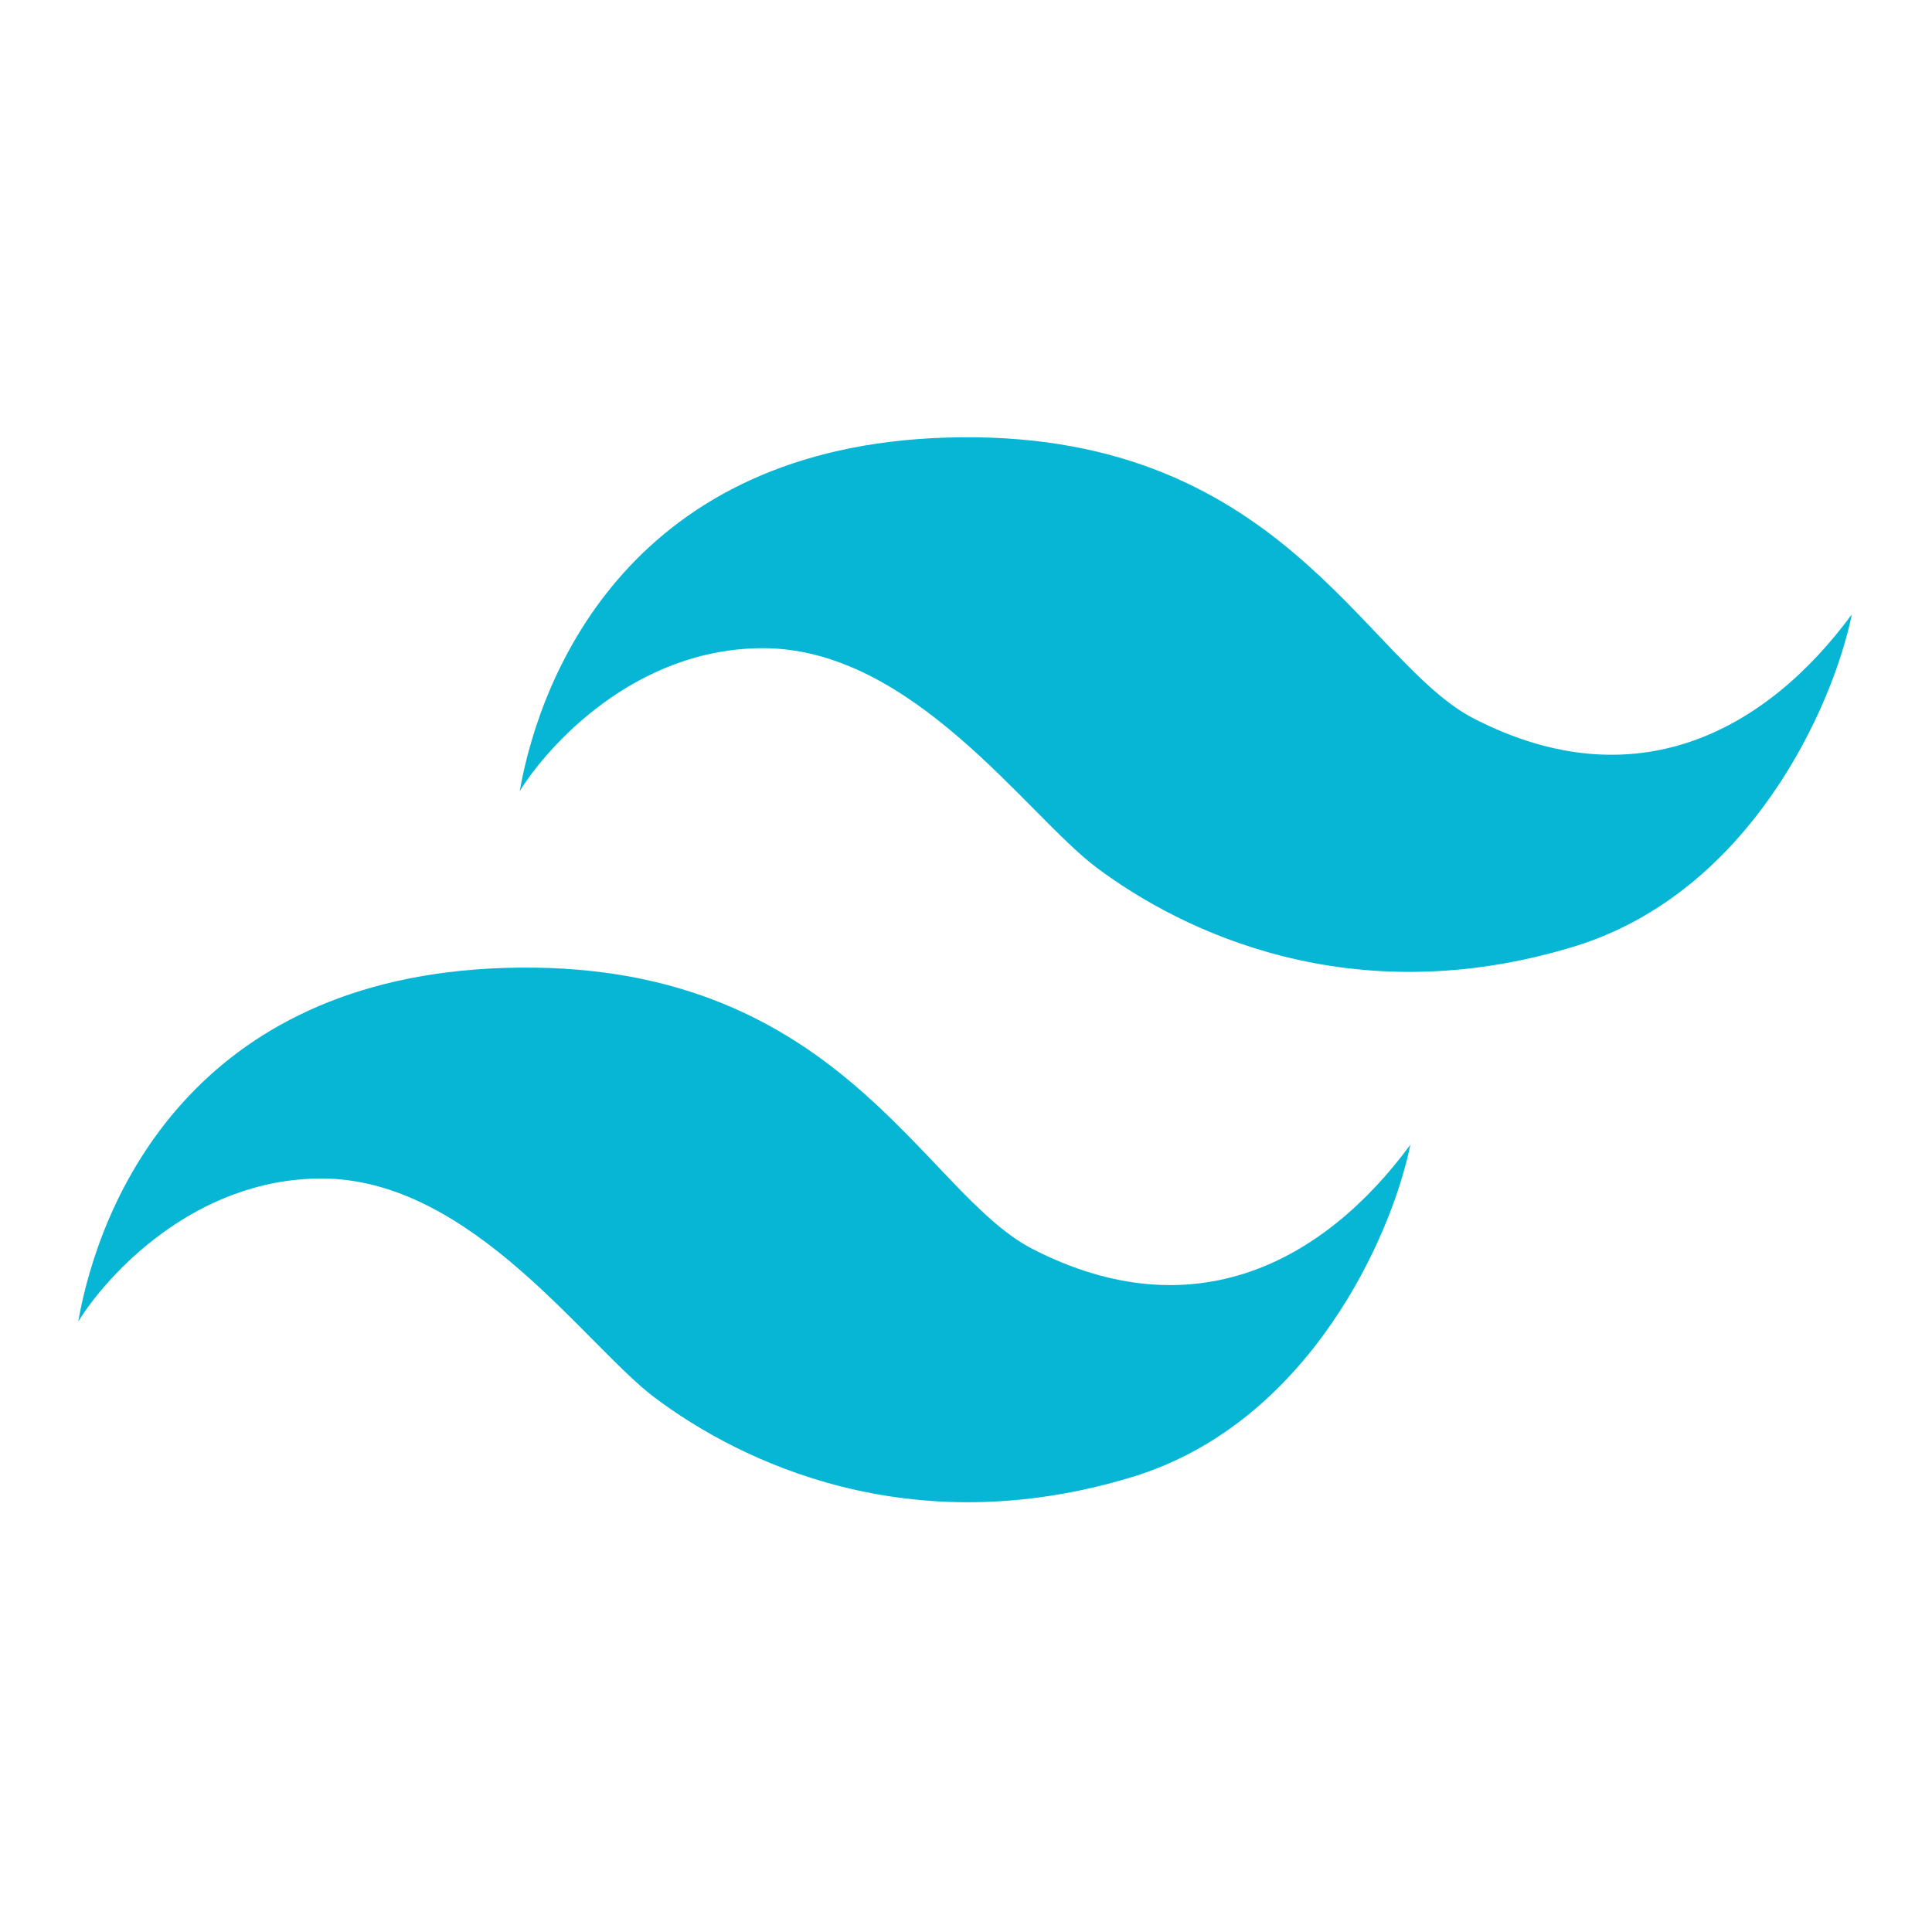
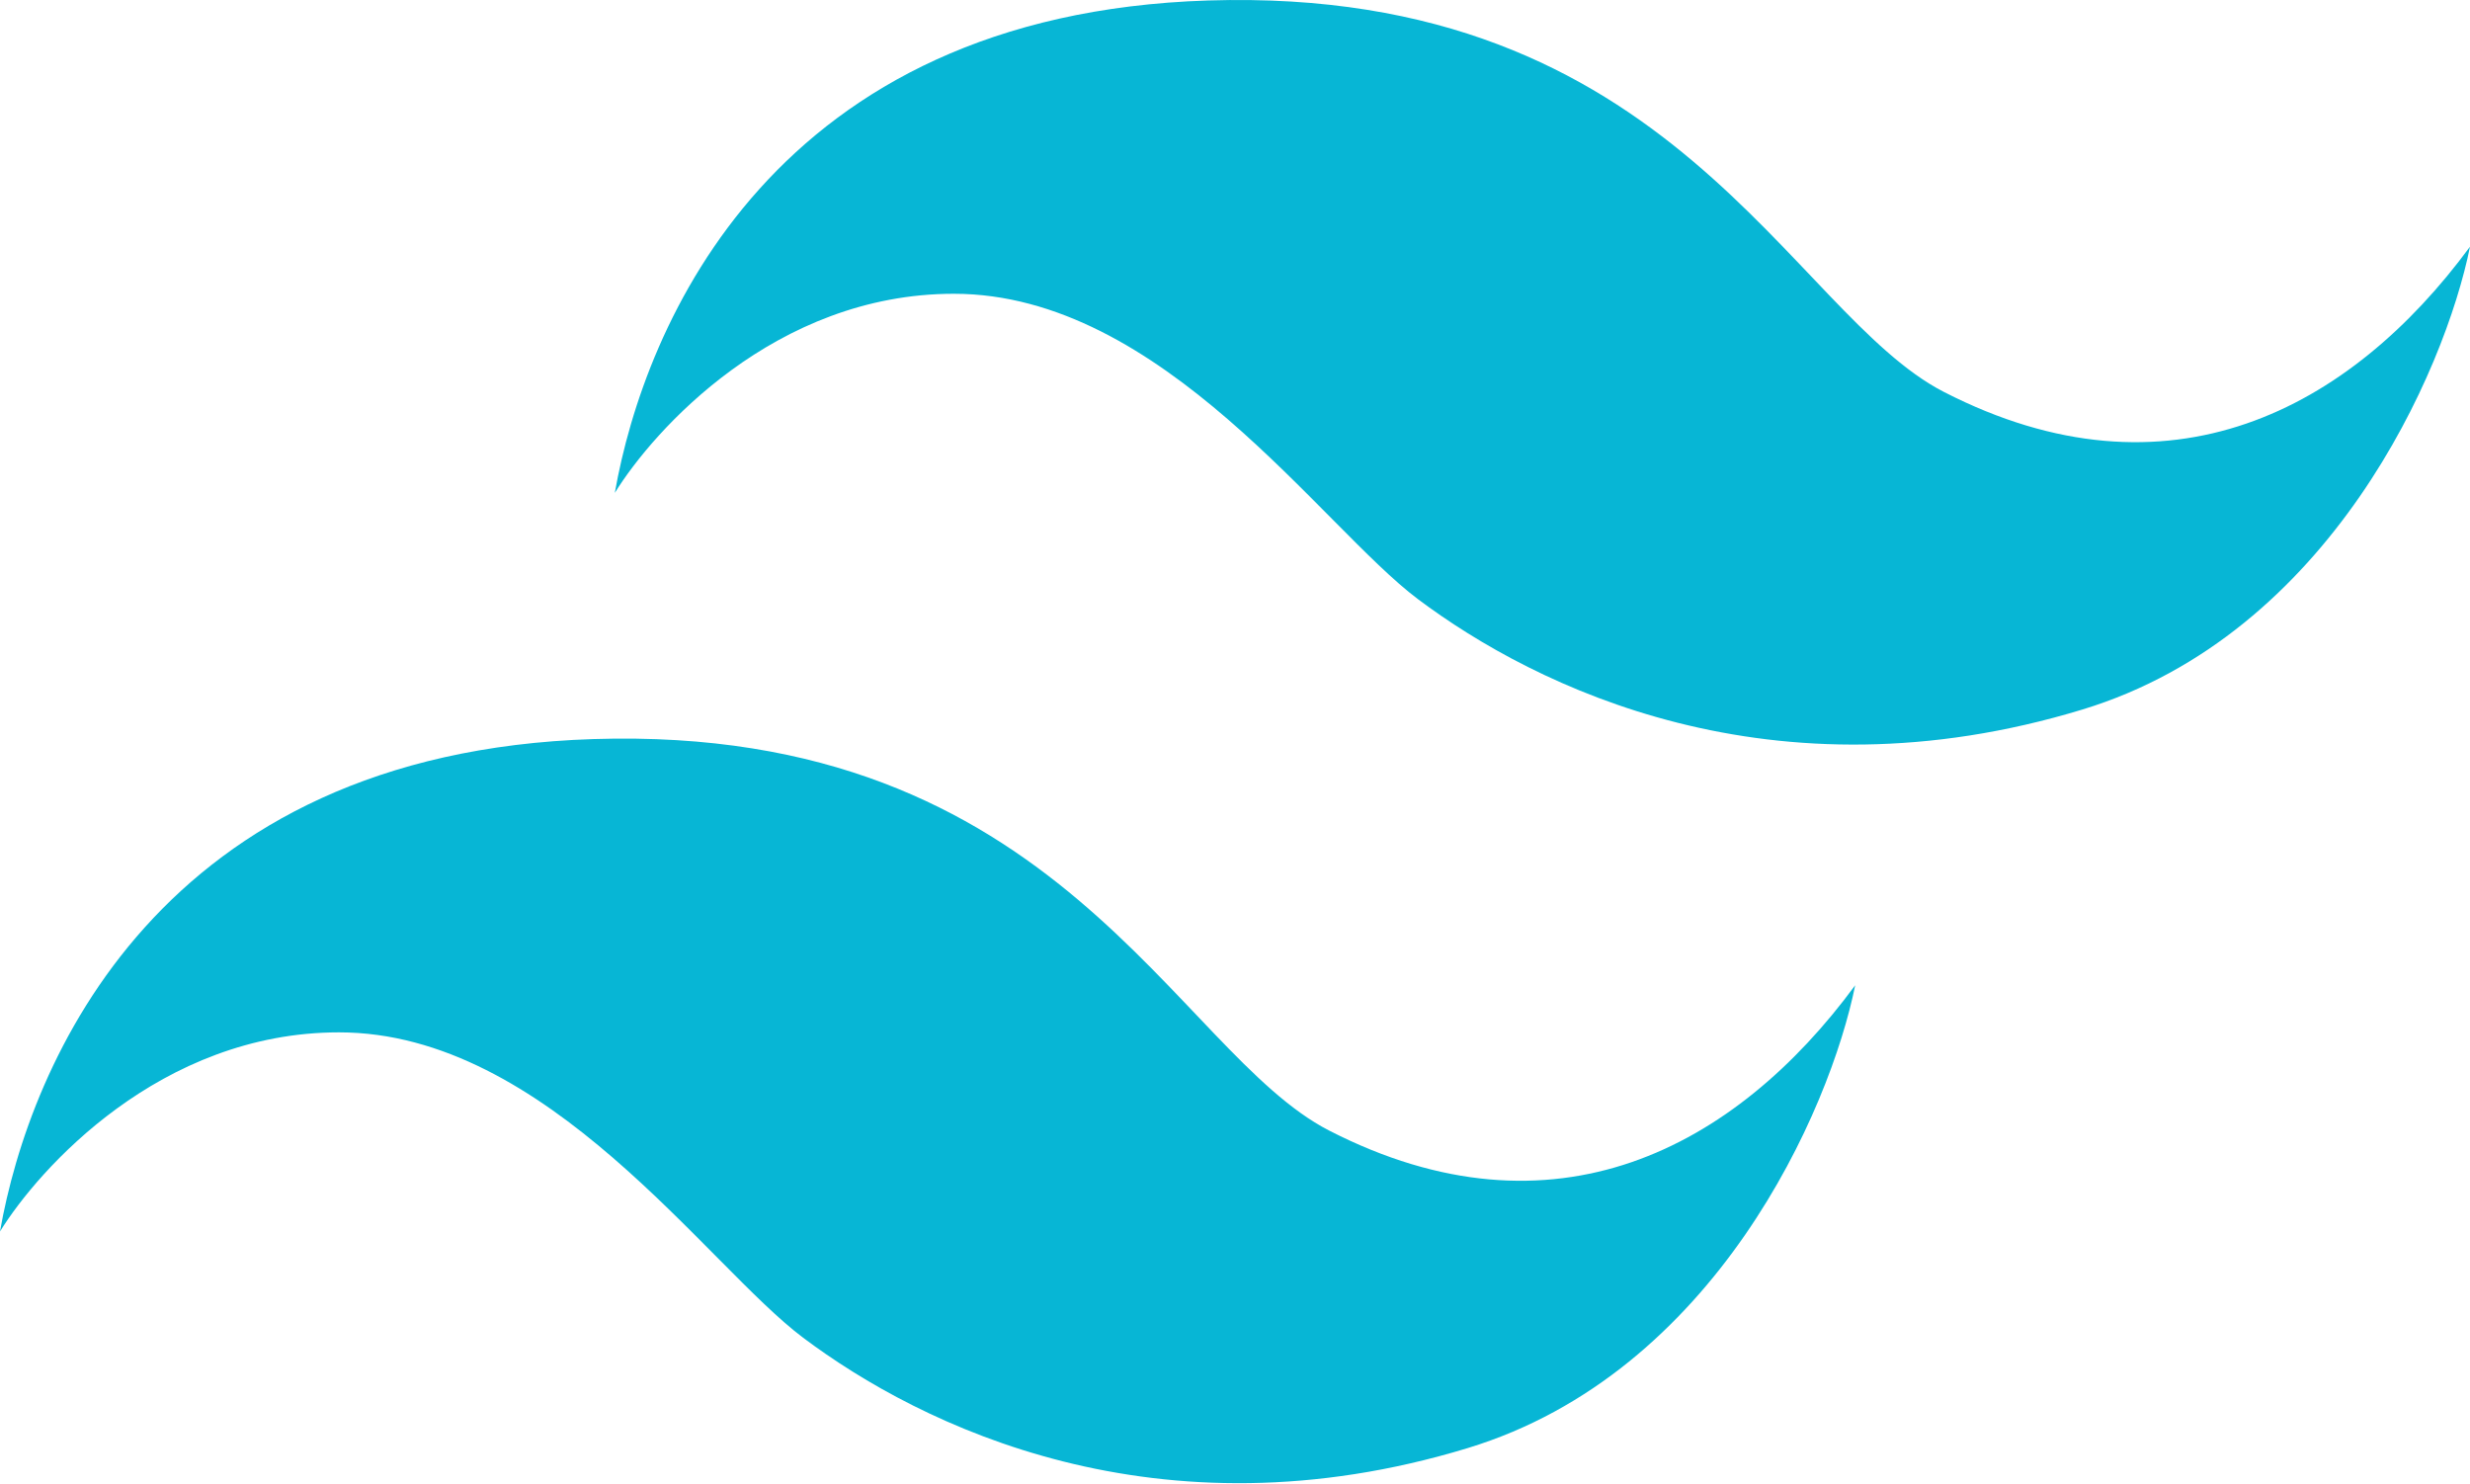
- <svg xmlns="http://www.w3.org/2000/svg" width="1000" height="1000" viewBox="0 0 1000 1000" fill="none">
-   <path d="M489.5 226.499C328 231.632 280 346.999 269 409.499C283.333 386.332 328.5 335.5 395 335.5C472.5 335.5 531.5 422 567.5 449C611.237 481.803 699.123 525.115 814.5 490C906.5 462 949.167 364.332 958.5 317.999C914 378.499 846.5 414.838 763 371.999C705.5 342.499 662.5 221 489.5 226.499Z" fill="#07B6D5" />
-   <path d="M261 500.999C99.5 506.132 51.5 621.499 40.5 683.999C54.833 660.832 100 610 166.5 610C244 610 303 696.5 339 723.5C382.737 756.303 470.623 799.615 586 764.5C678 736.5 720.667 638.832 730 592.499C685.5 652.999 618 689.338 534.5 646.499C477 616.999 434 495.5 261 500.999Z" fill="#07B6D5" />
+ <svg xmlns="http://www.w3.org/2000/svg" fill="none" viewBox="40.5 226.32 918 551.23">
+   <path fill="#07B6D5" d="M489.5 226.499c-161.5 5.133-209.5 120.5-220.5 183 14.333-23.167 59.5-73.999 126-73.999 77.5 0 136.5 86.5 172.5 113.5 43.737 32.803 131.623 76.115 247 41 92-28 134.667-125.668 144-172.001-44.5 60.5-112 96.839-195.5 54-57.5-29.5-100.5-150.999-273.5-145.5ZM261 500.999c-161.5 5.133-209.5 120.5-220.5 183C54.833 660.832 100 610 166.5 610 244 610 303 696.5 339 723.5c43.737 32.803 131.623 76.115 247 41 92-28 134.667-125.668 144-172.001-44.5 60.5-112 96.839-195.5 54C477 616.999 434 495.5 261 500.999Z" />
</svg>
